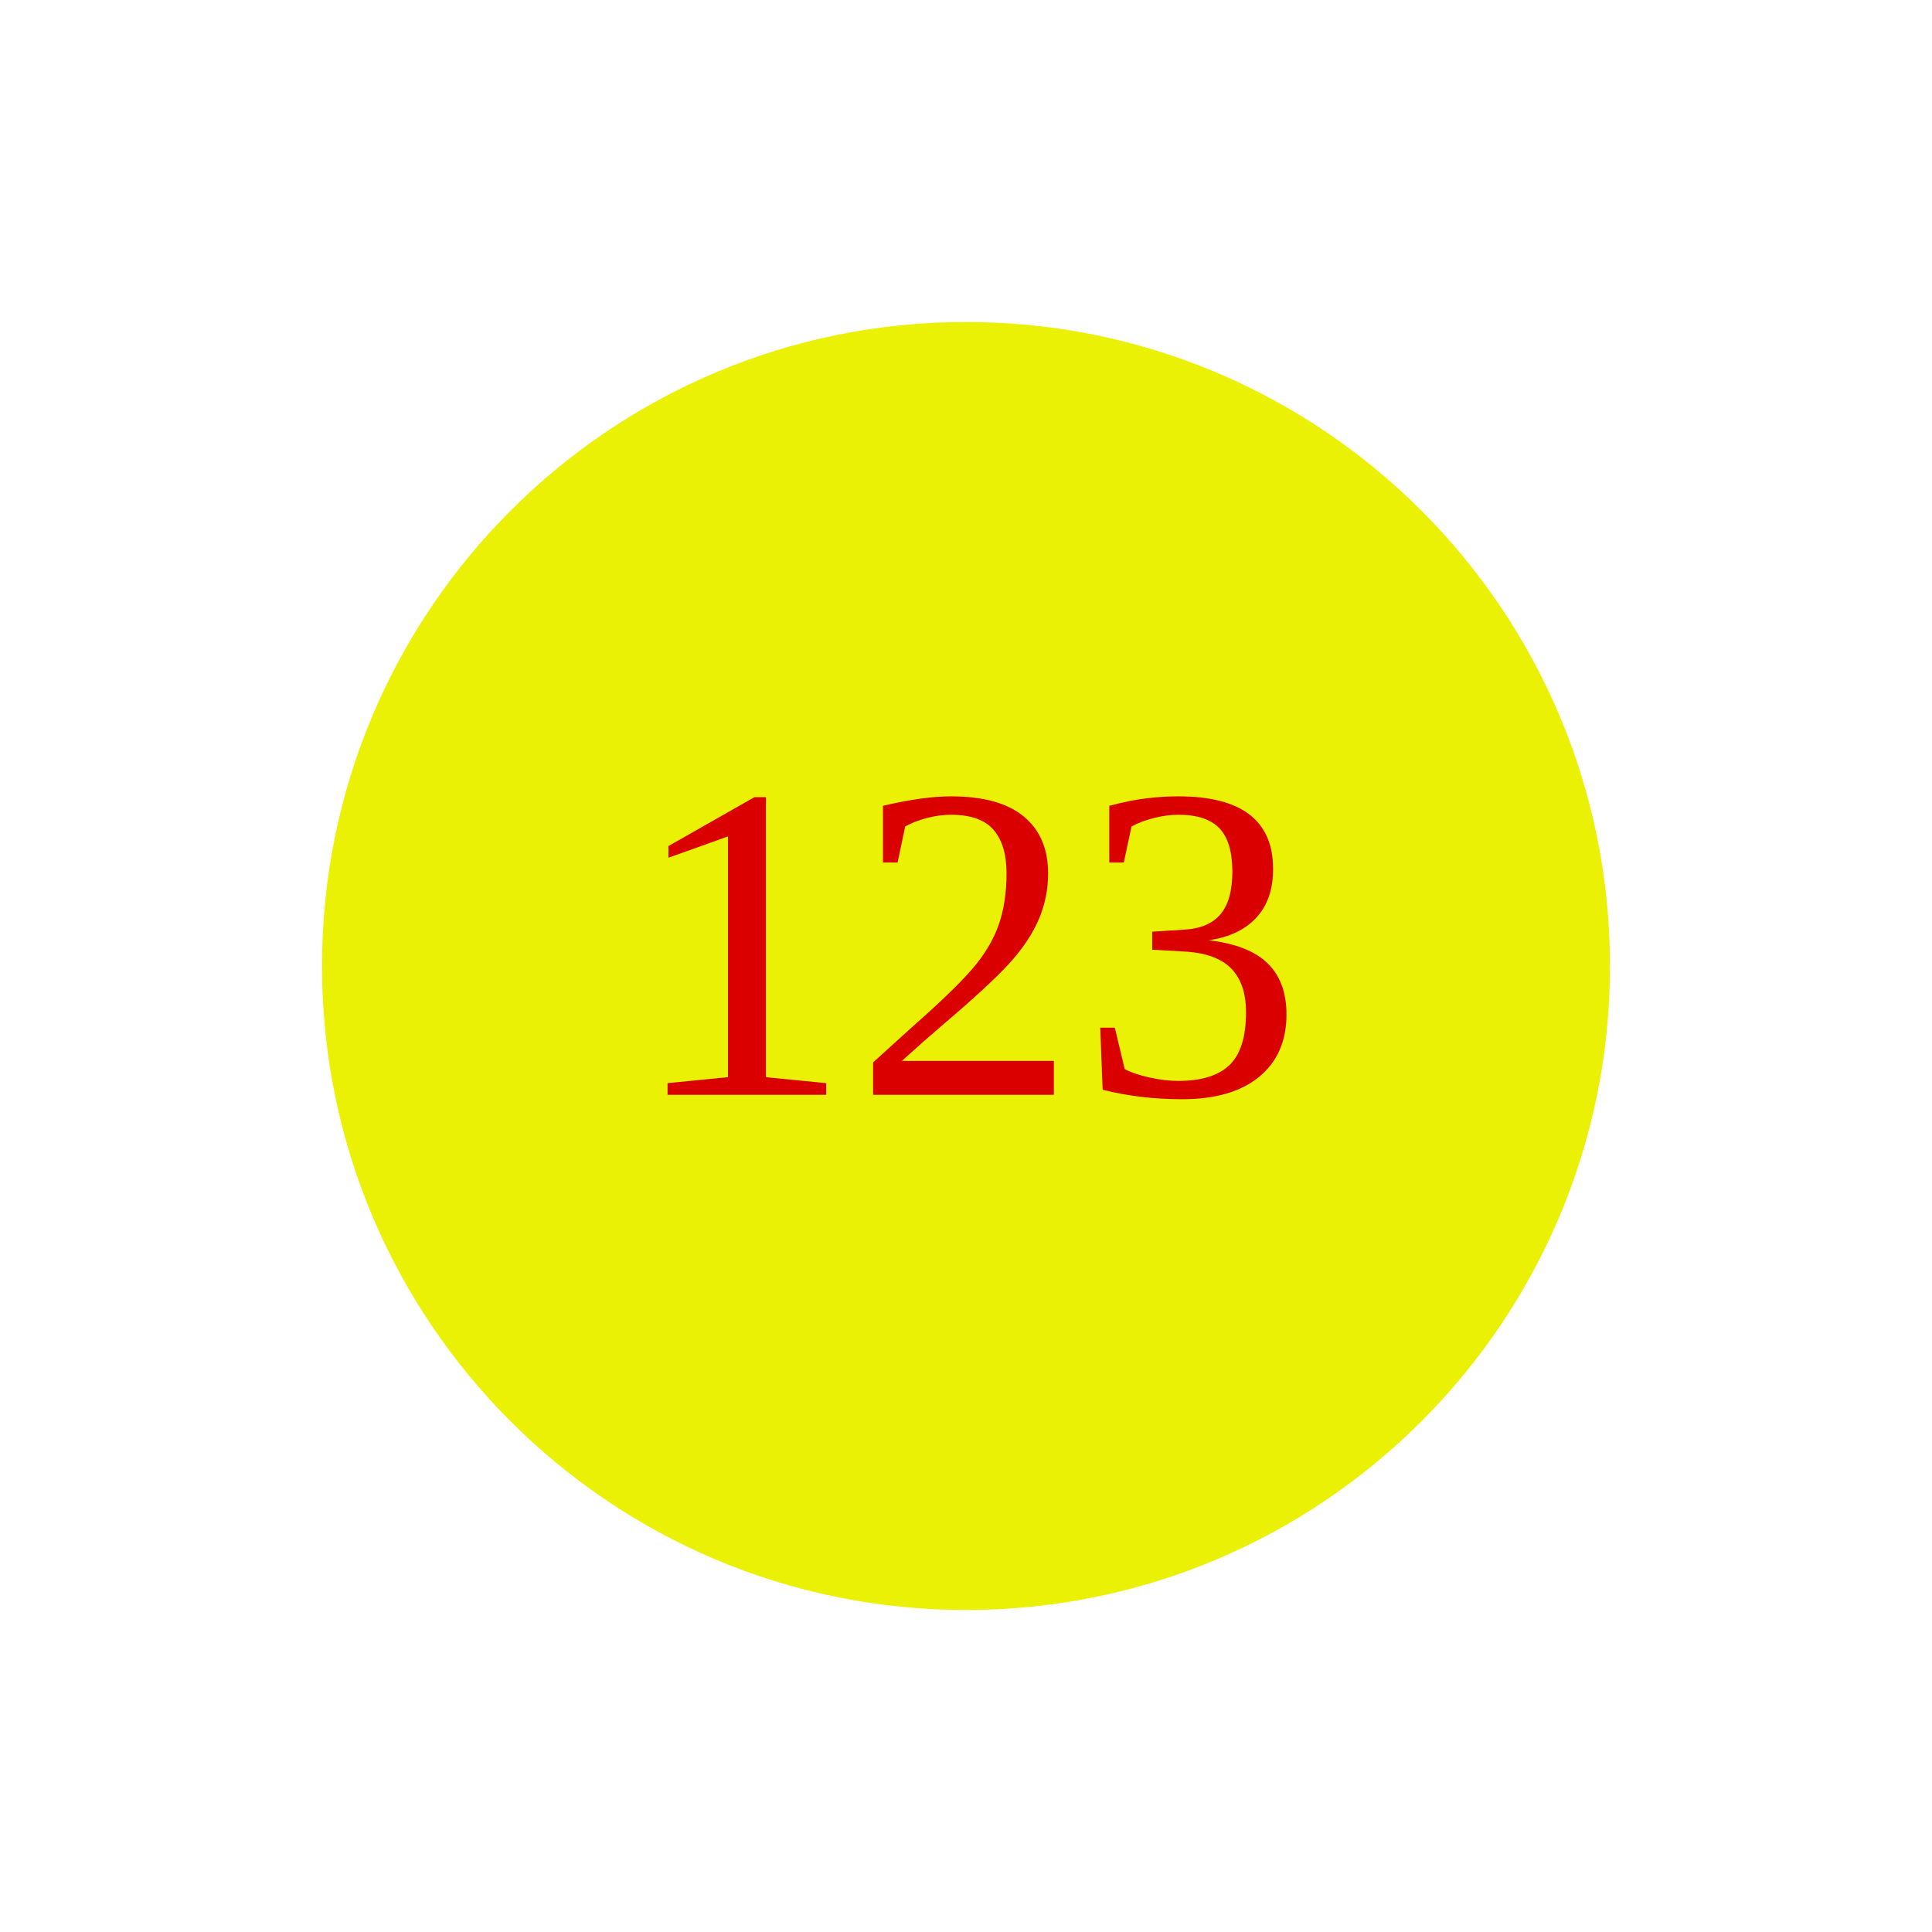
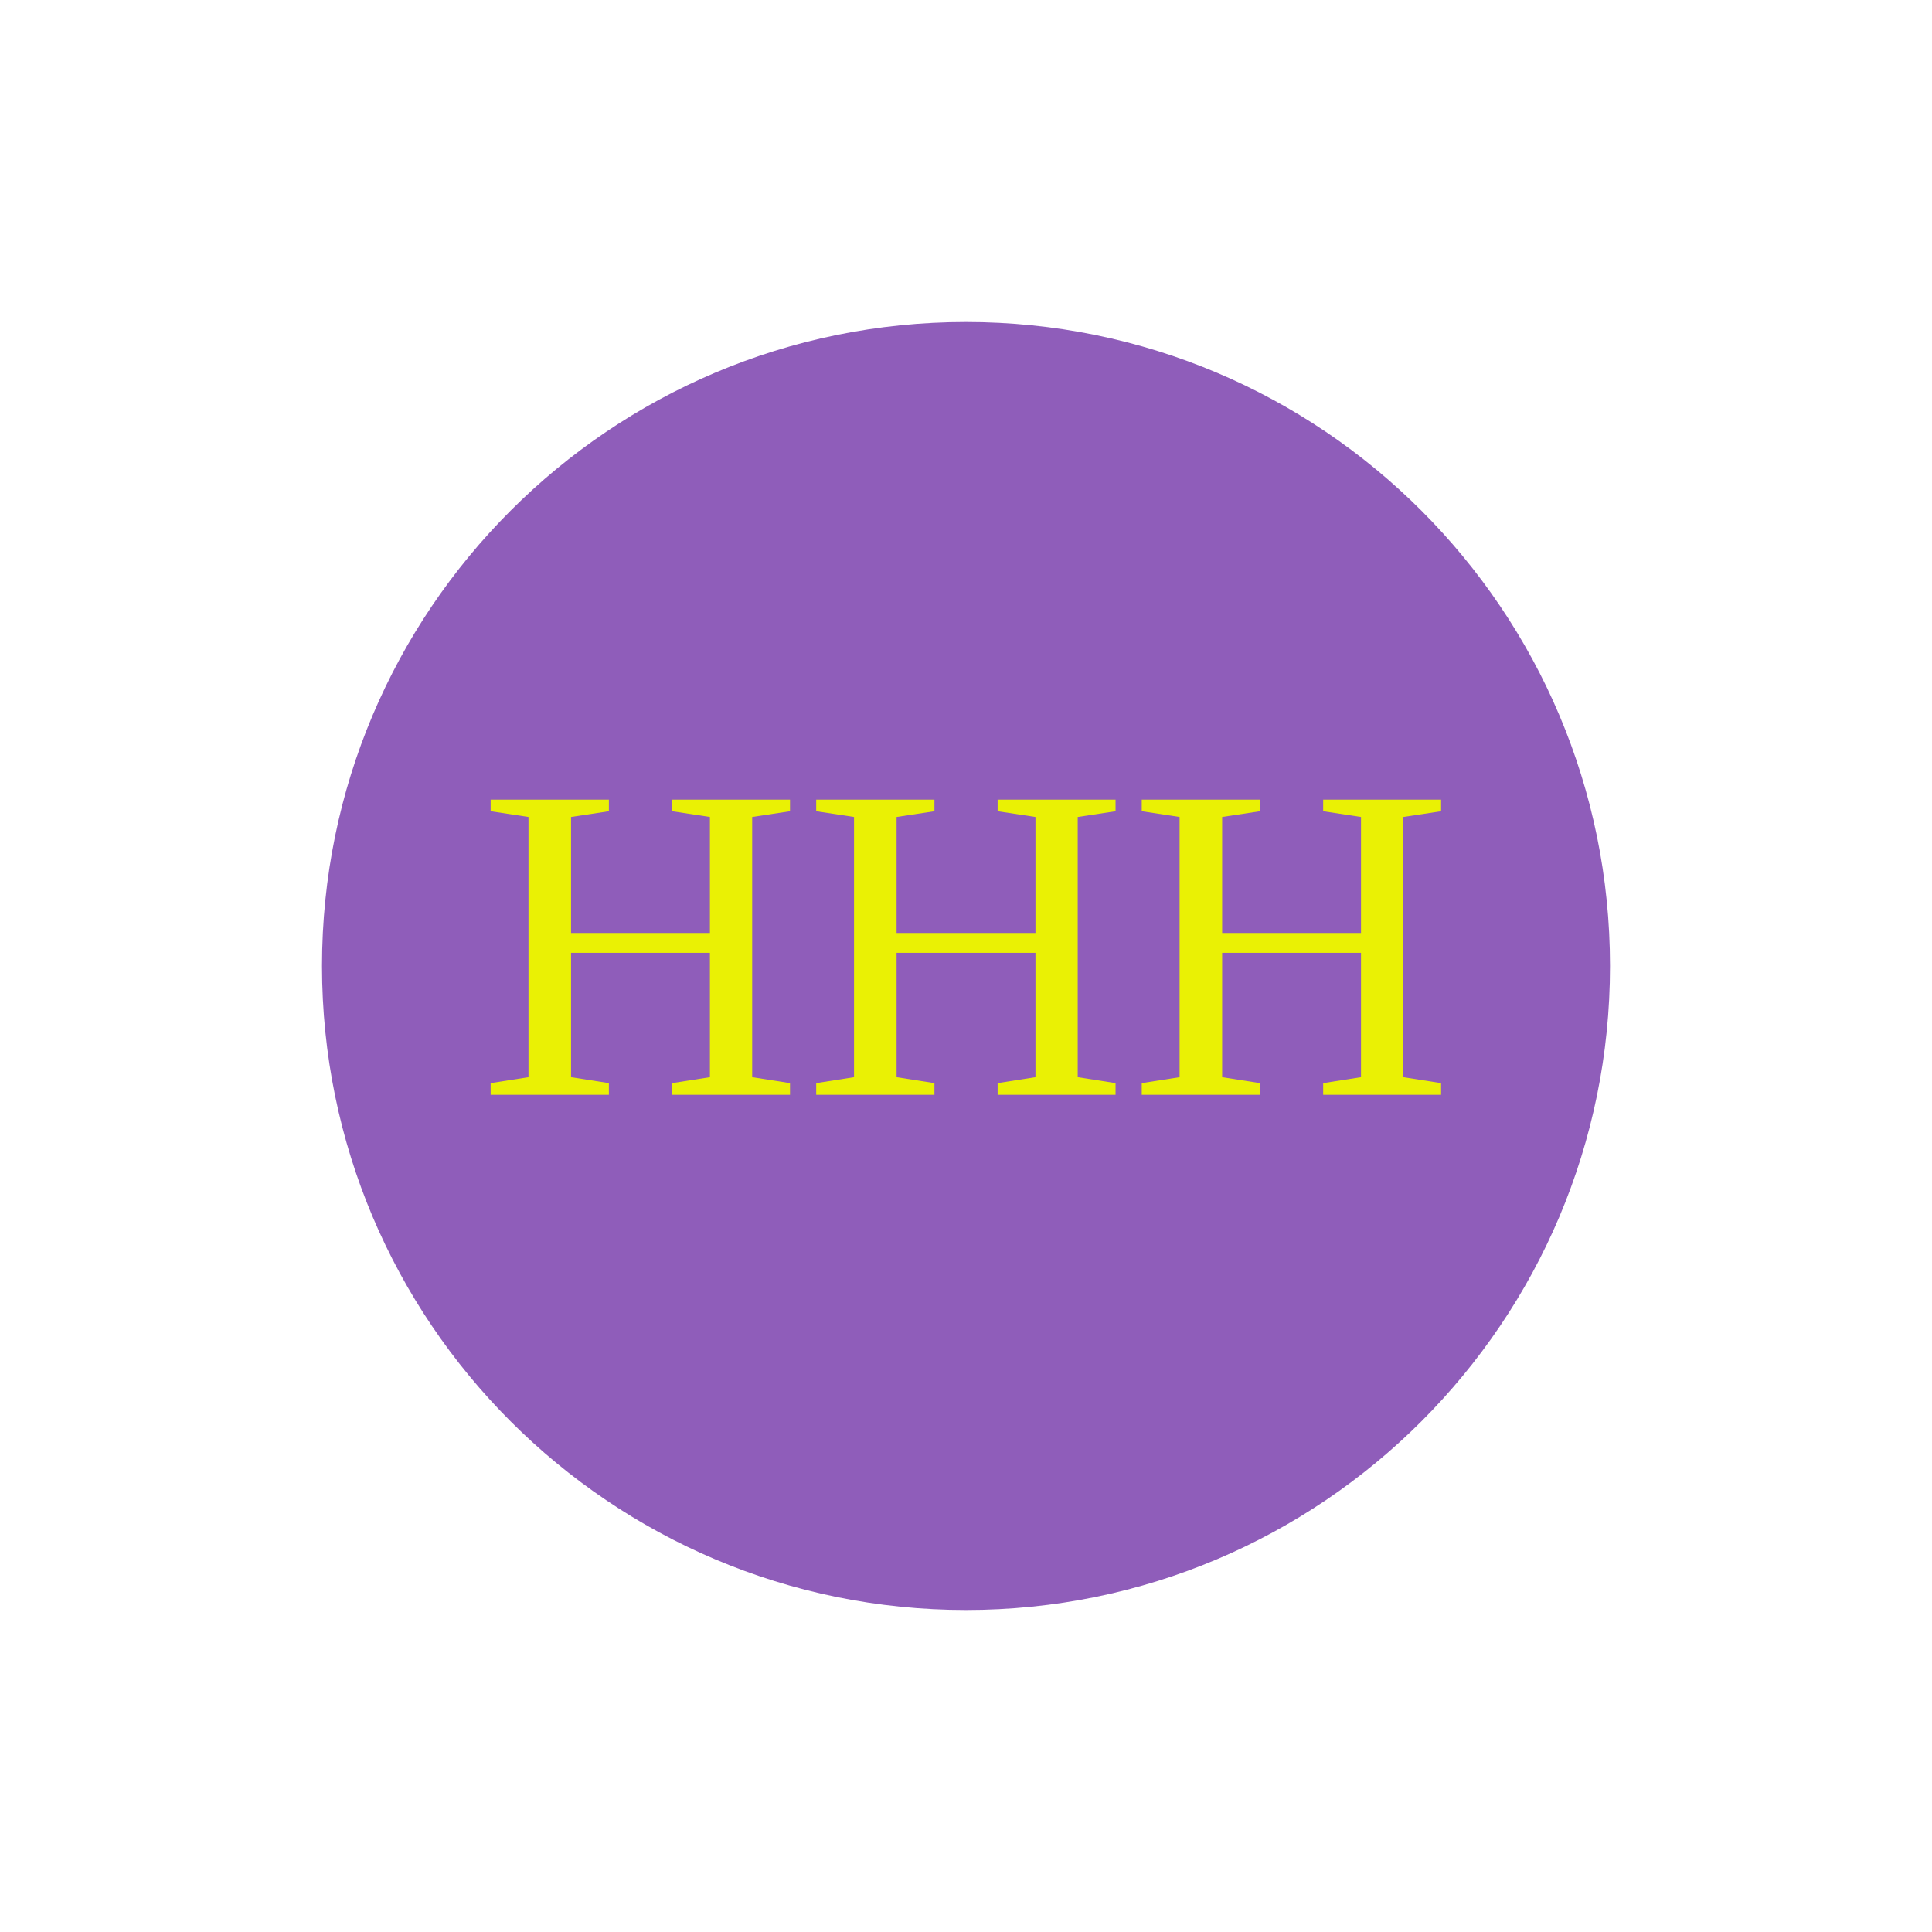
<svg xmlns="http://www.w3.org/2000/svg" version="1.1" width="300" height="300">
-   <circle cx="150" cy="150" r="100" fill="#EAF104" />
-   <text x="150" y="170" font-size="70" text-anchor="middle" fill="#DA0000"> 123 </text>
+   <circle cx="150" cy="150" r="100" fill="#8F5DBA" />
+   <text x="150" y="170" font-size="70" text-anchor="middle" fill="#EAF104"> HHH </text>
Sorry, your browser does not support inline SVG.
</svg>
